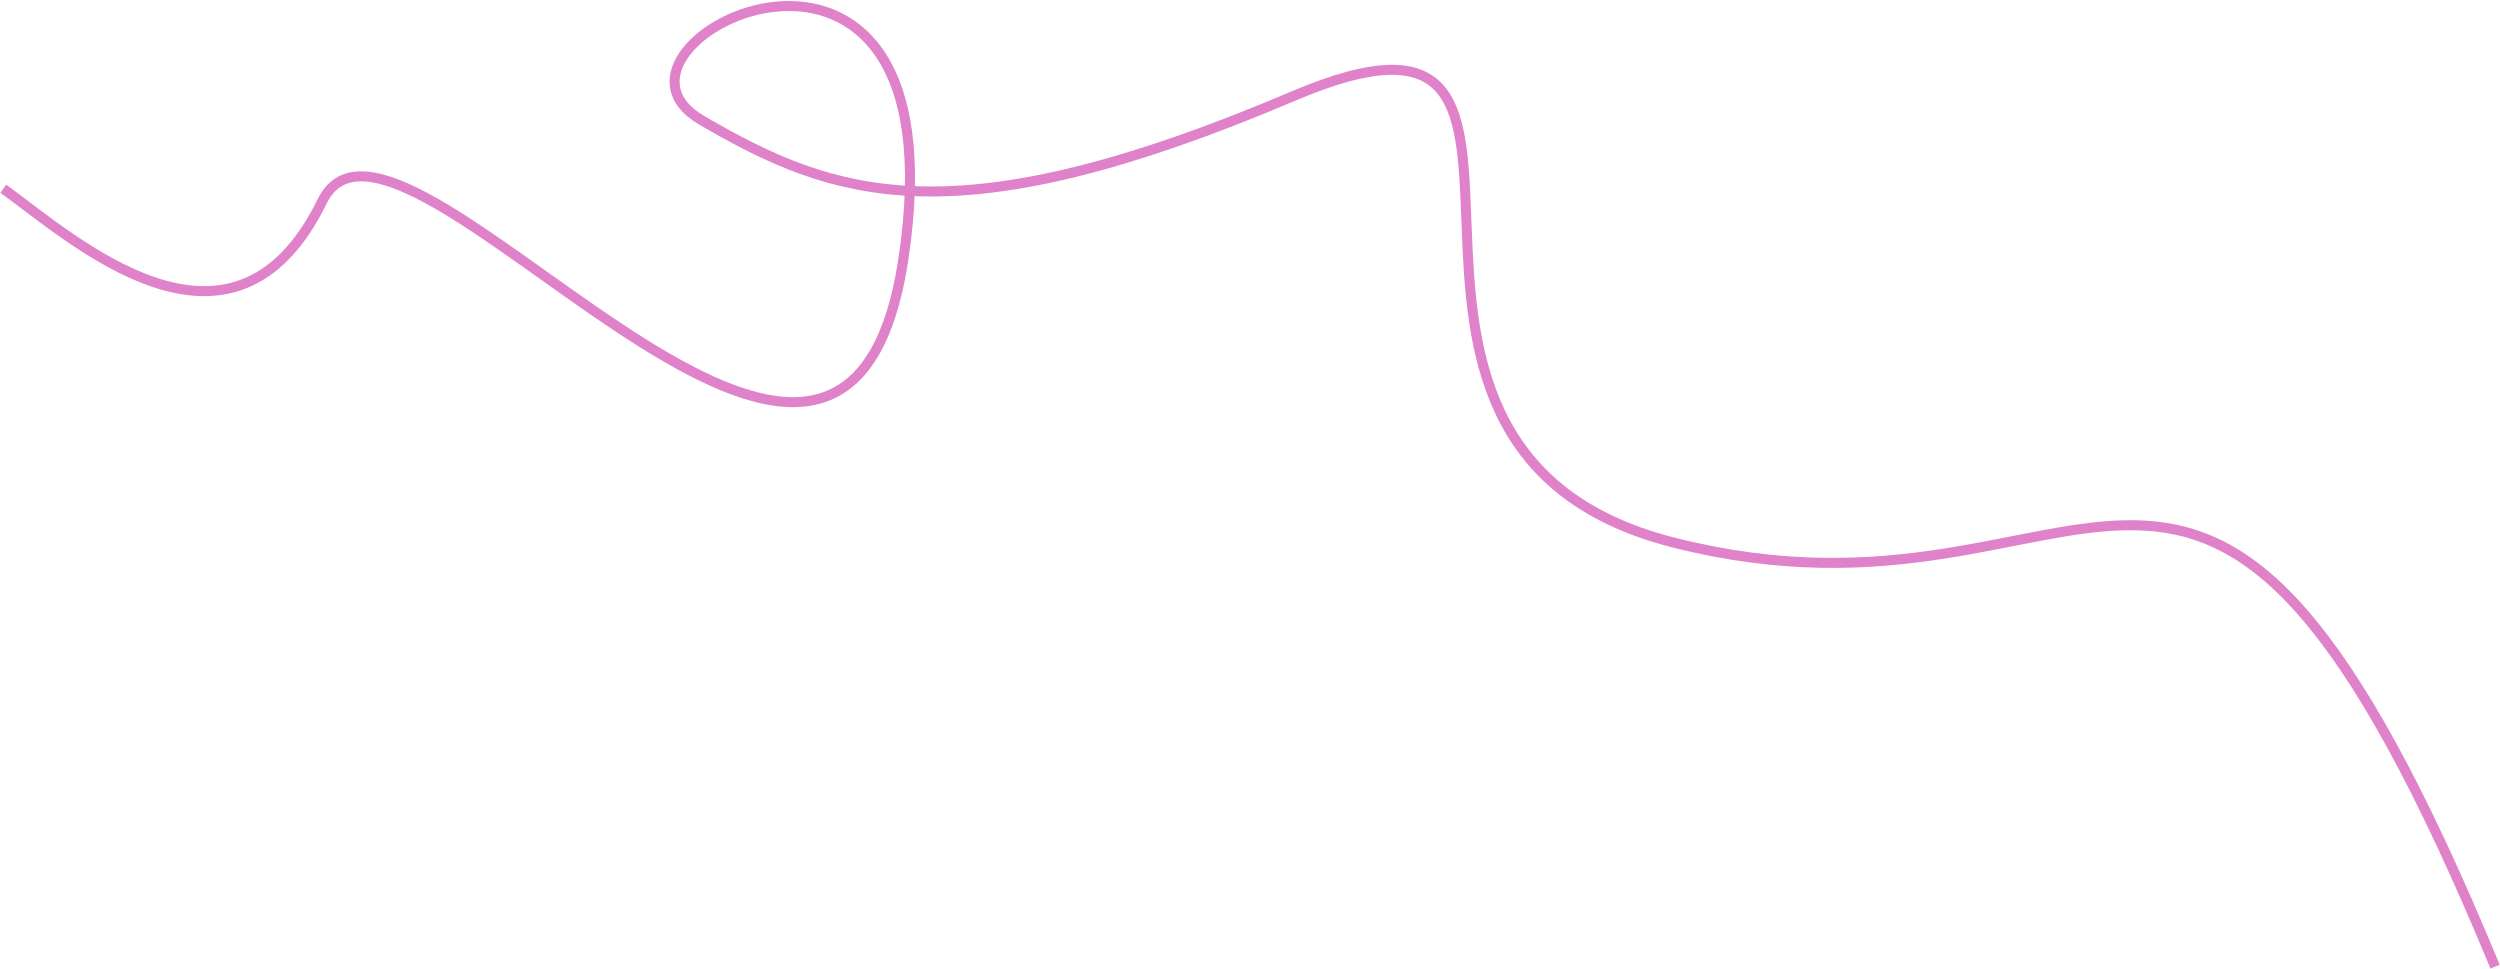
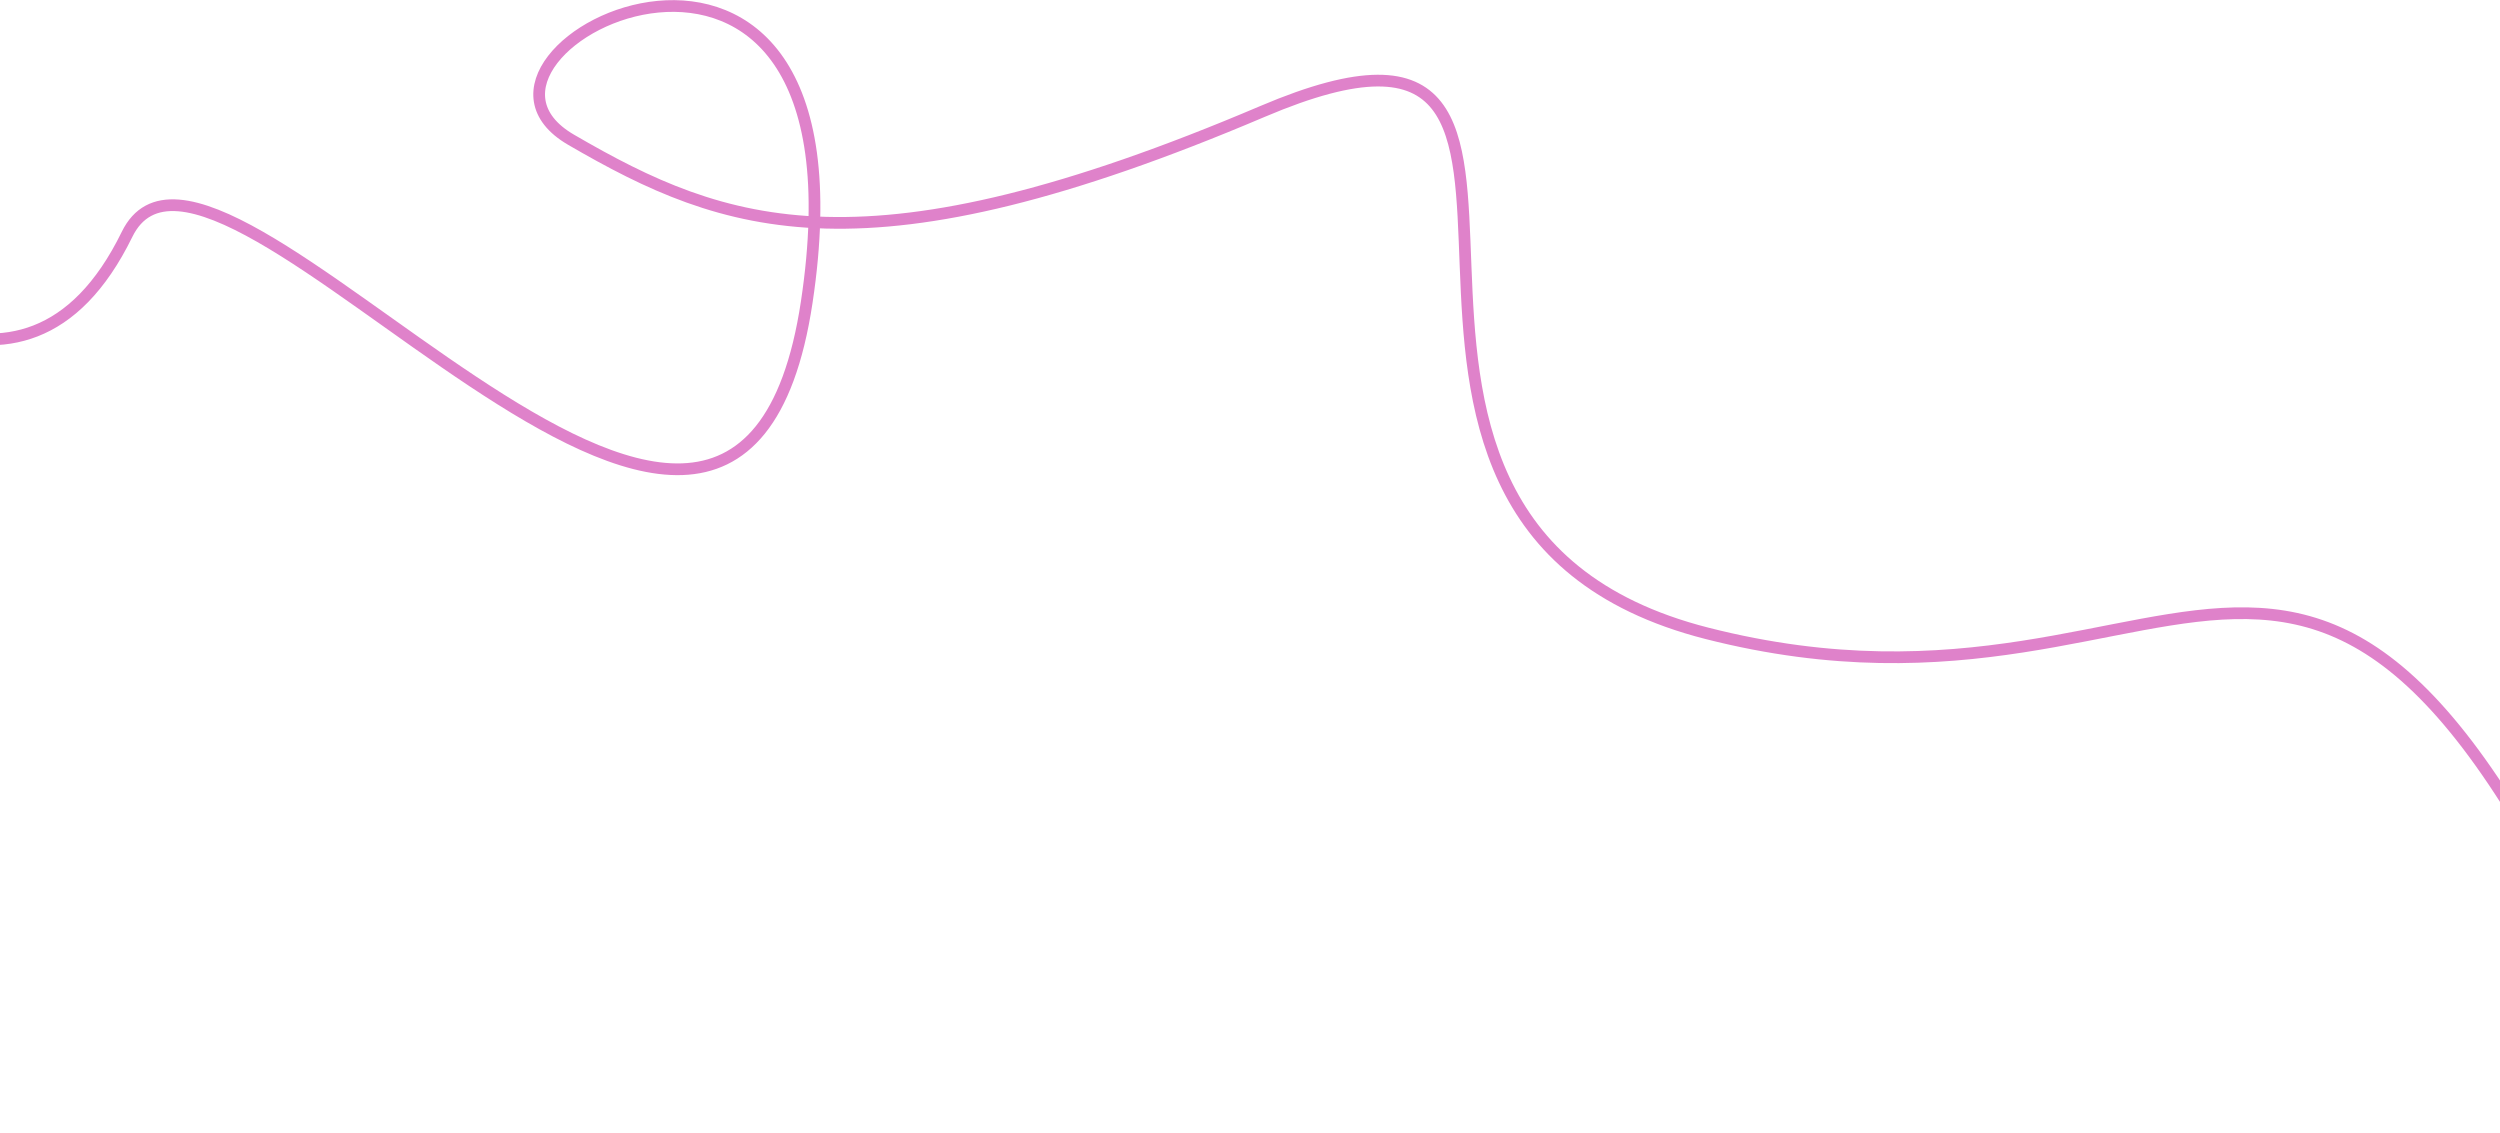
- <svg xmlns="http://www.w3.org/2000/svg" width="1497" height="580" viewBox="0 0 1497 580" fill="none">
-   <path d="M2 113.022C42.579 142.17 139.041 230.777 192.929 120.535C237.897 28.543 503.795 401.556 540.937 155.189C578.079 -91.178 340.969 26.003 420.27 72.089C499.57 118.175 570.91 144.115 774.349 57.574C977.789 -28.967 772.148 266.31 1001.9 324.819C1261.82 391.01 1315.29 146.473 1494.05 578.827" stroke="#DF82CA" stroke-width="6" />
+ <svg xmlns="http://www.w3.org/2000/svg" width="1280" height="580" viewBox="0 0 1280 580" fill="none">
+   <path d="M-125.883 112.485C-85.303 141.632 11.158 230.239 65.047 119.997C110.014 28.006 375.912 401.018 413.054 154.651C450.196 -91.716 213.087 25.465 292.387 71.552C371.687 117.638 443.027 143.578 646.467 57.037C849.906 -29.504 644.265 265.772 874.021 324.282C1133.94 390.472 1187.41 145.935 1366.17 578.289" stroke="#DF82CA" stroke-width="6" />
</svg>
